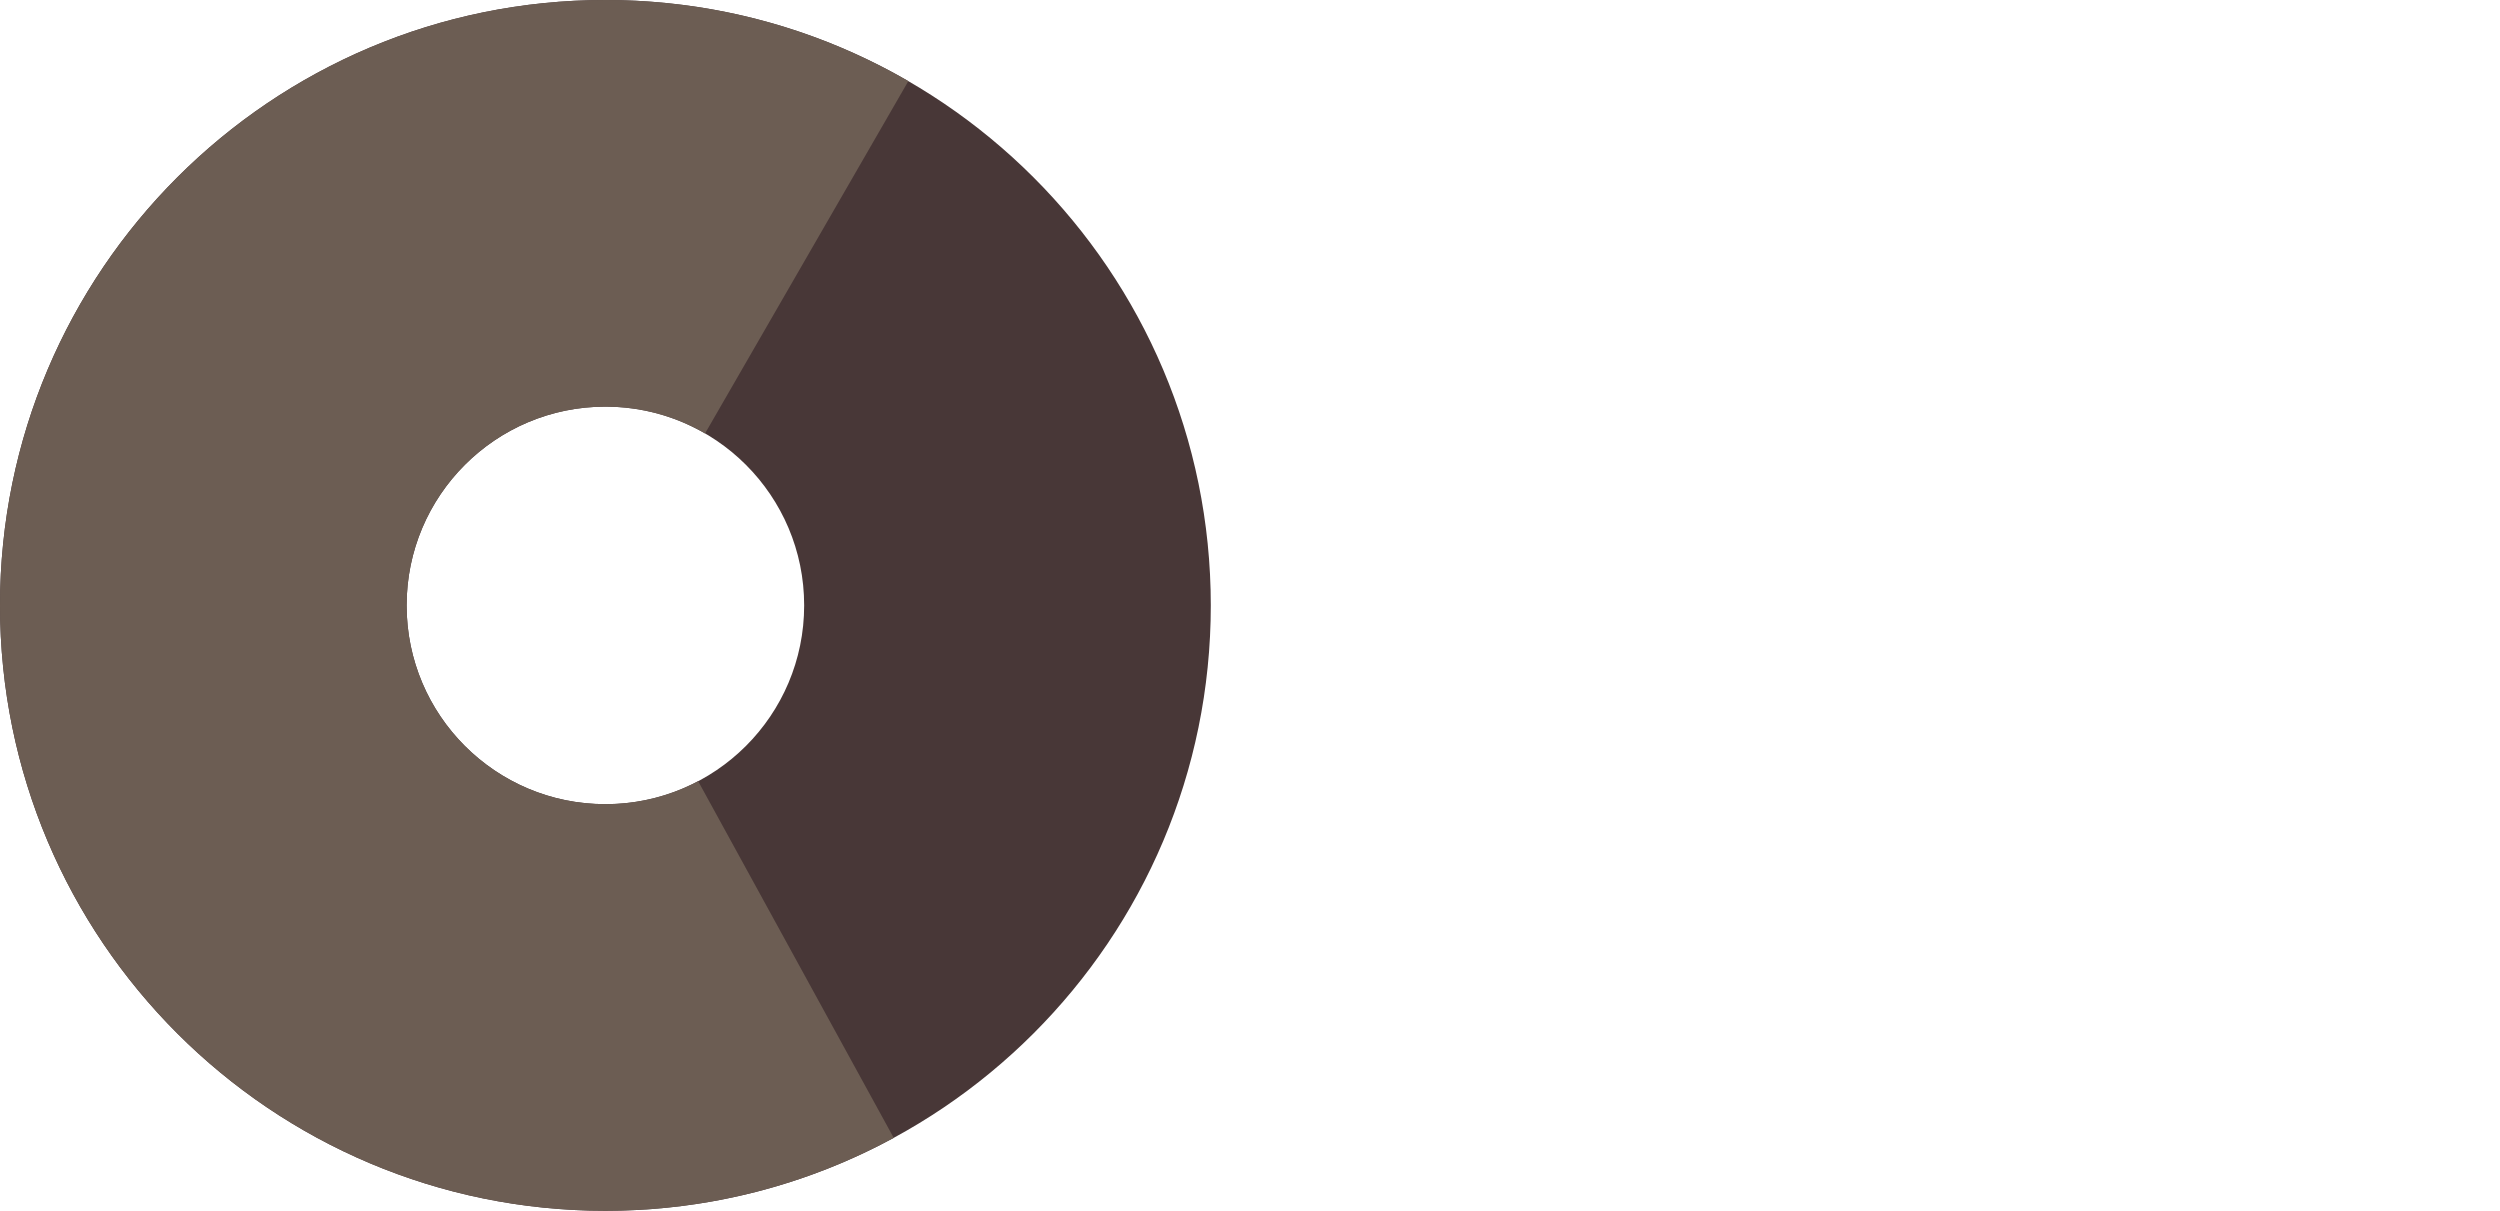
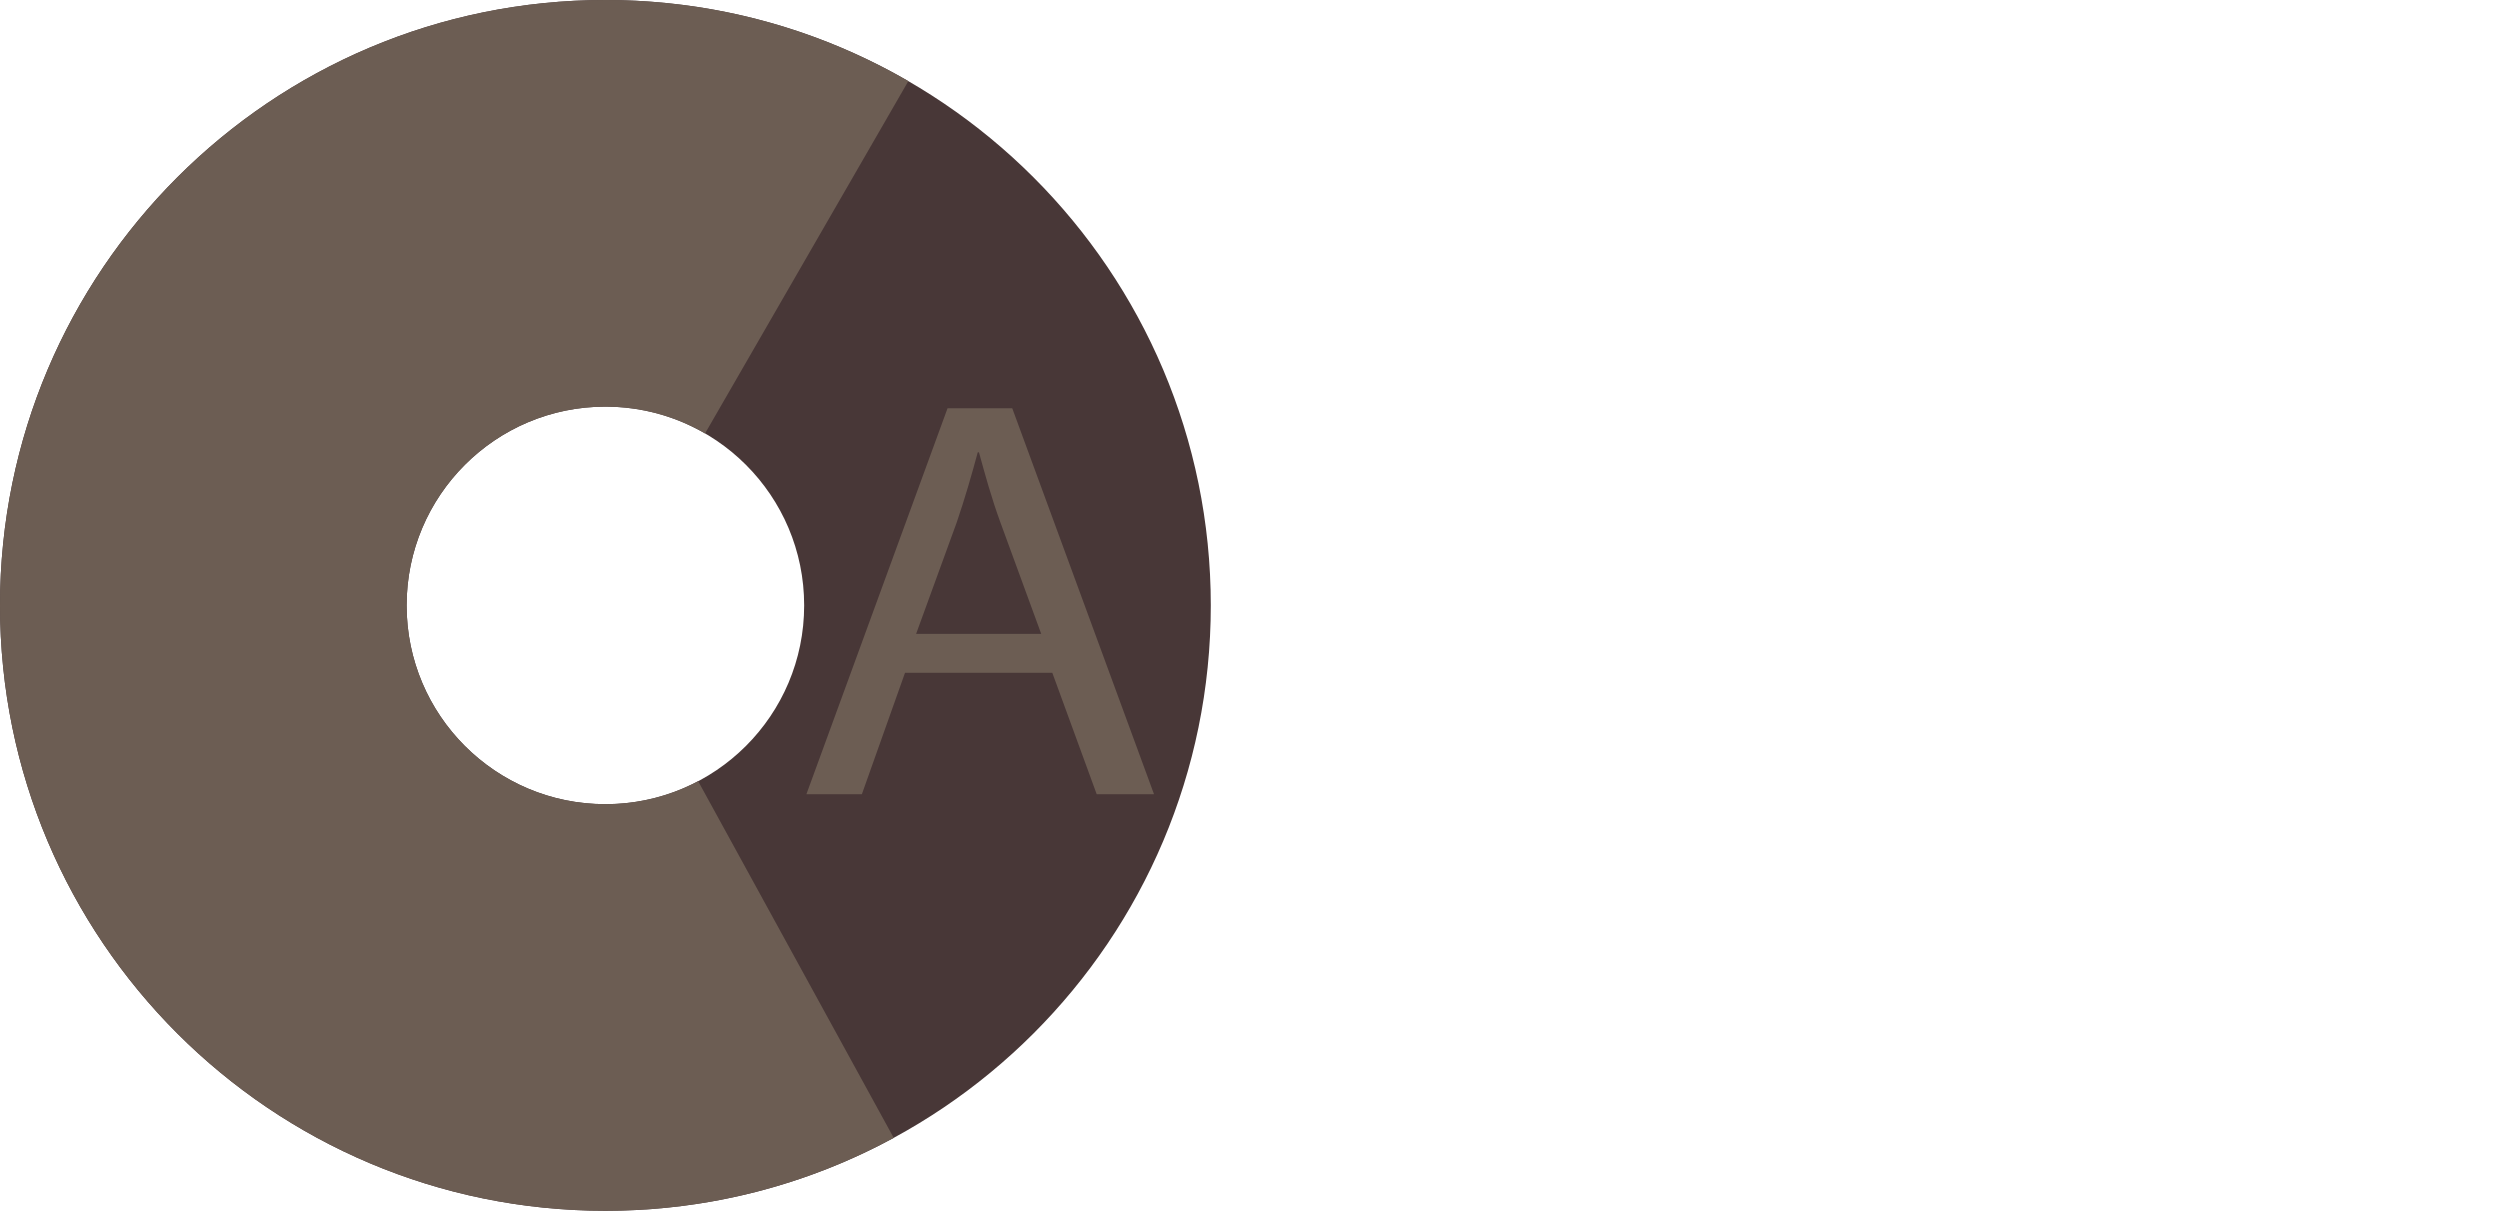
<svg xmlns="http://www.w3.org/2000/svg" version="1.1" id="Layer_1" x="0px" y="0px" width="685.499px" height="332px" viewBox="0 0 685.499 332" enable-background="new 0 0 685.499 332" xml:space="preserve">
  <g>
    <path fill="#483737" d="M166-0.001C74.319-0.001,0,74.319,0,166c0,91.68,74.319,166,166,166c91.678,0,166-74.32,166-166   C332,74.319,257.678-0.001,166-0.001z M165.999,220.5c-30.1,0-54.5-24.4-54.5-54.5c0-30.101,24.4-54.501,54.5-54.501   c30.101,0,54.501,24.4,54.501,54.501C220.5,196.1,196.1,220.5,165.999,220.5z" />
    <path fill="#6C5D53" d="M191.433,214.2c-7.594,4.016-16.246,6.299-25.434,6.299c-30.1,0-54.5-24.401-54.5-54.501   s24.4-54.5,54.5-54.5c9.961,0,19.29,2.686,27.325,7.353l55.735-96.604C224.628,8.102,196.261,0,166,0C74.319,0,0,74.319,0,166   c0,91.679,74.319,165.999,166,165.999c28.623,0,55.554-7.245,79.06-20L191.433,214.2z" />
  </g>
+   <g>
+     <path fill="#6C5D53" d="M248.155,184.483l-11.829,33.284h-15.209l38.699-105.816h17.744l38.868,105.816h-15.716l-12.167-33.284   H248.155z M285.502,173.807l-11.153-30.458c-2.535-6.908-4.225-13.188-5.915-19.311h-0.338c-1.69,6.28-3.549,12.717-5.746,19.154   l-11.153,30.614H285.502z" />
+   </g>
</svg>
